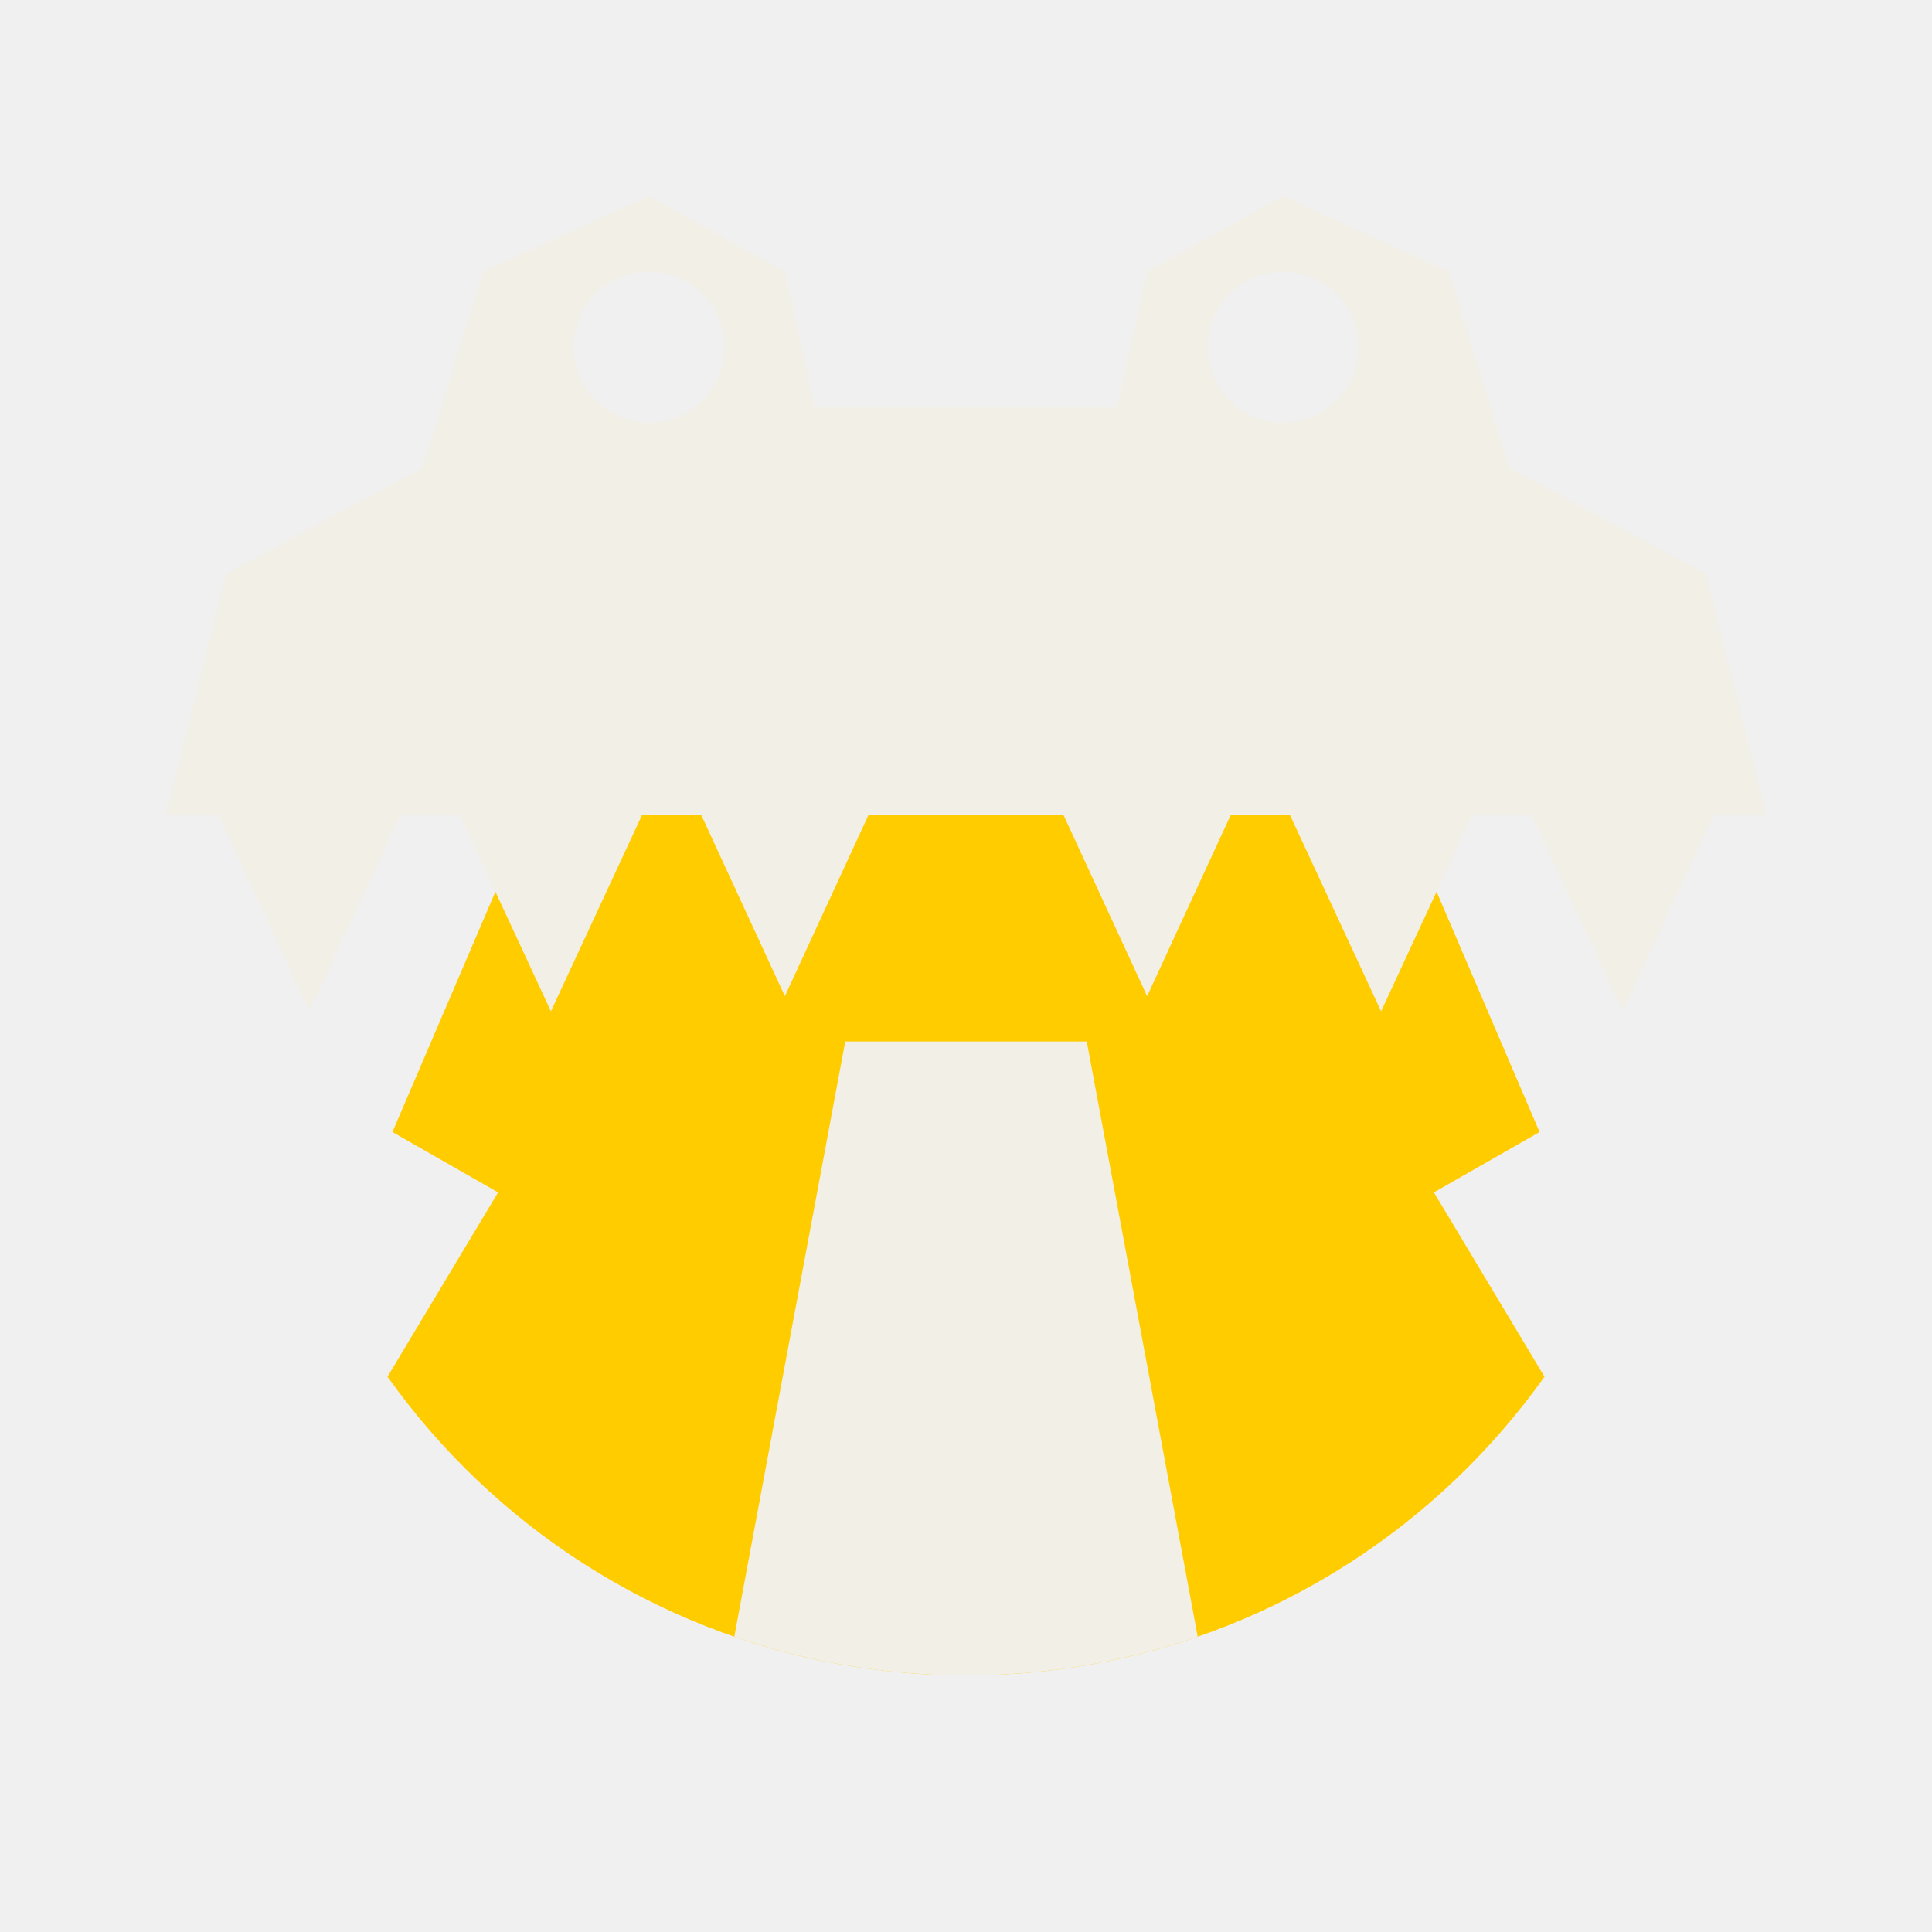
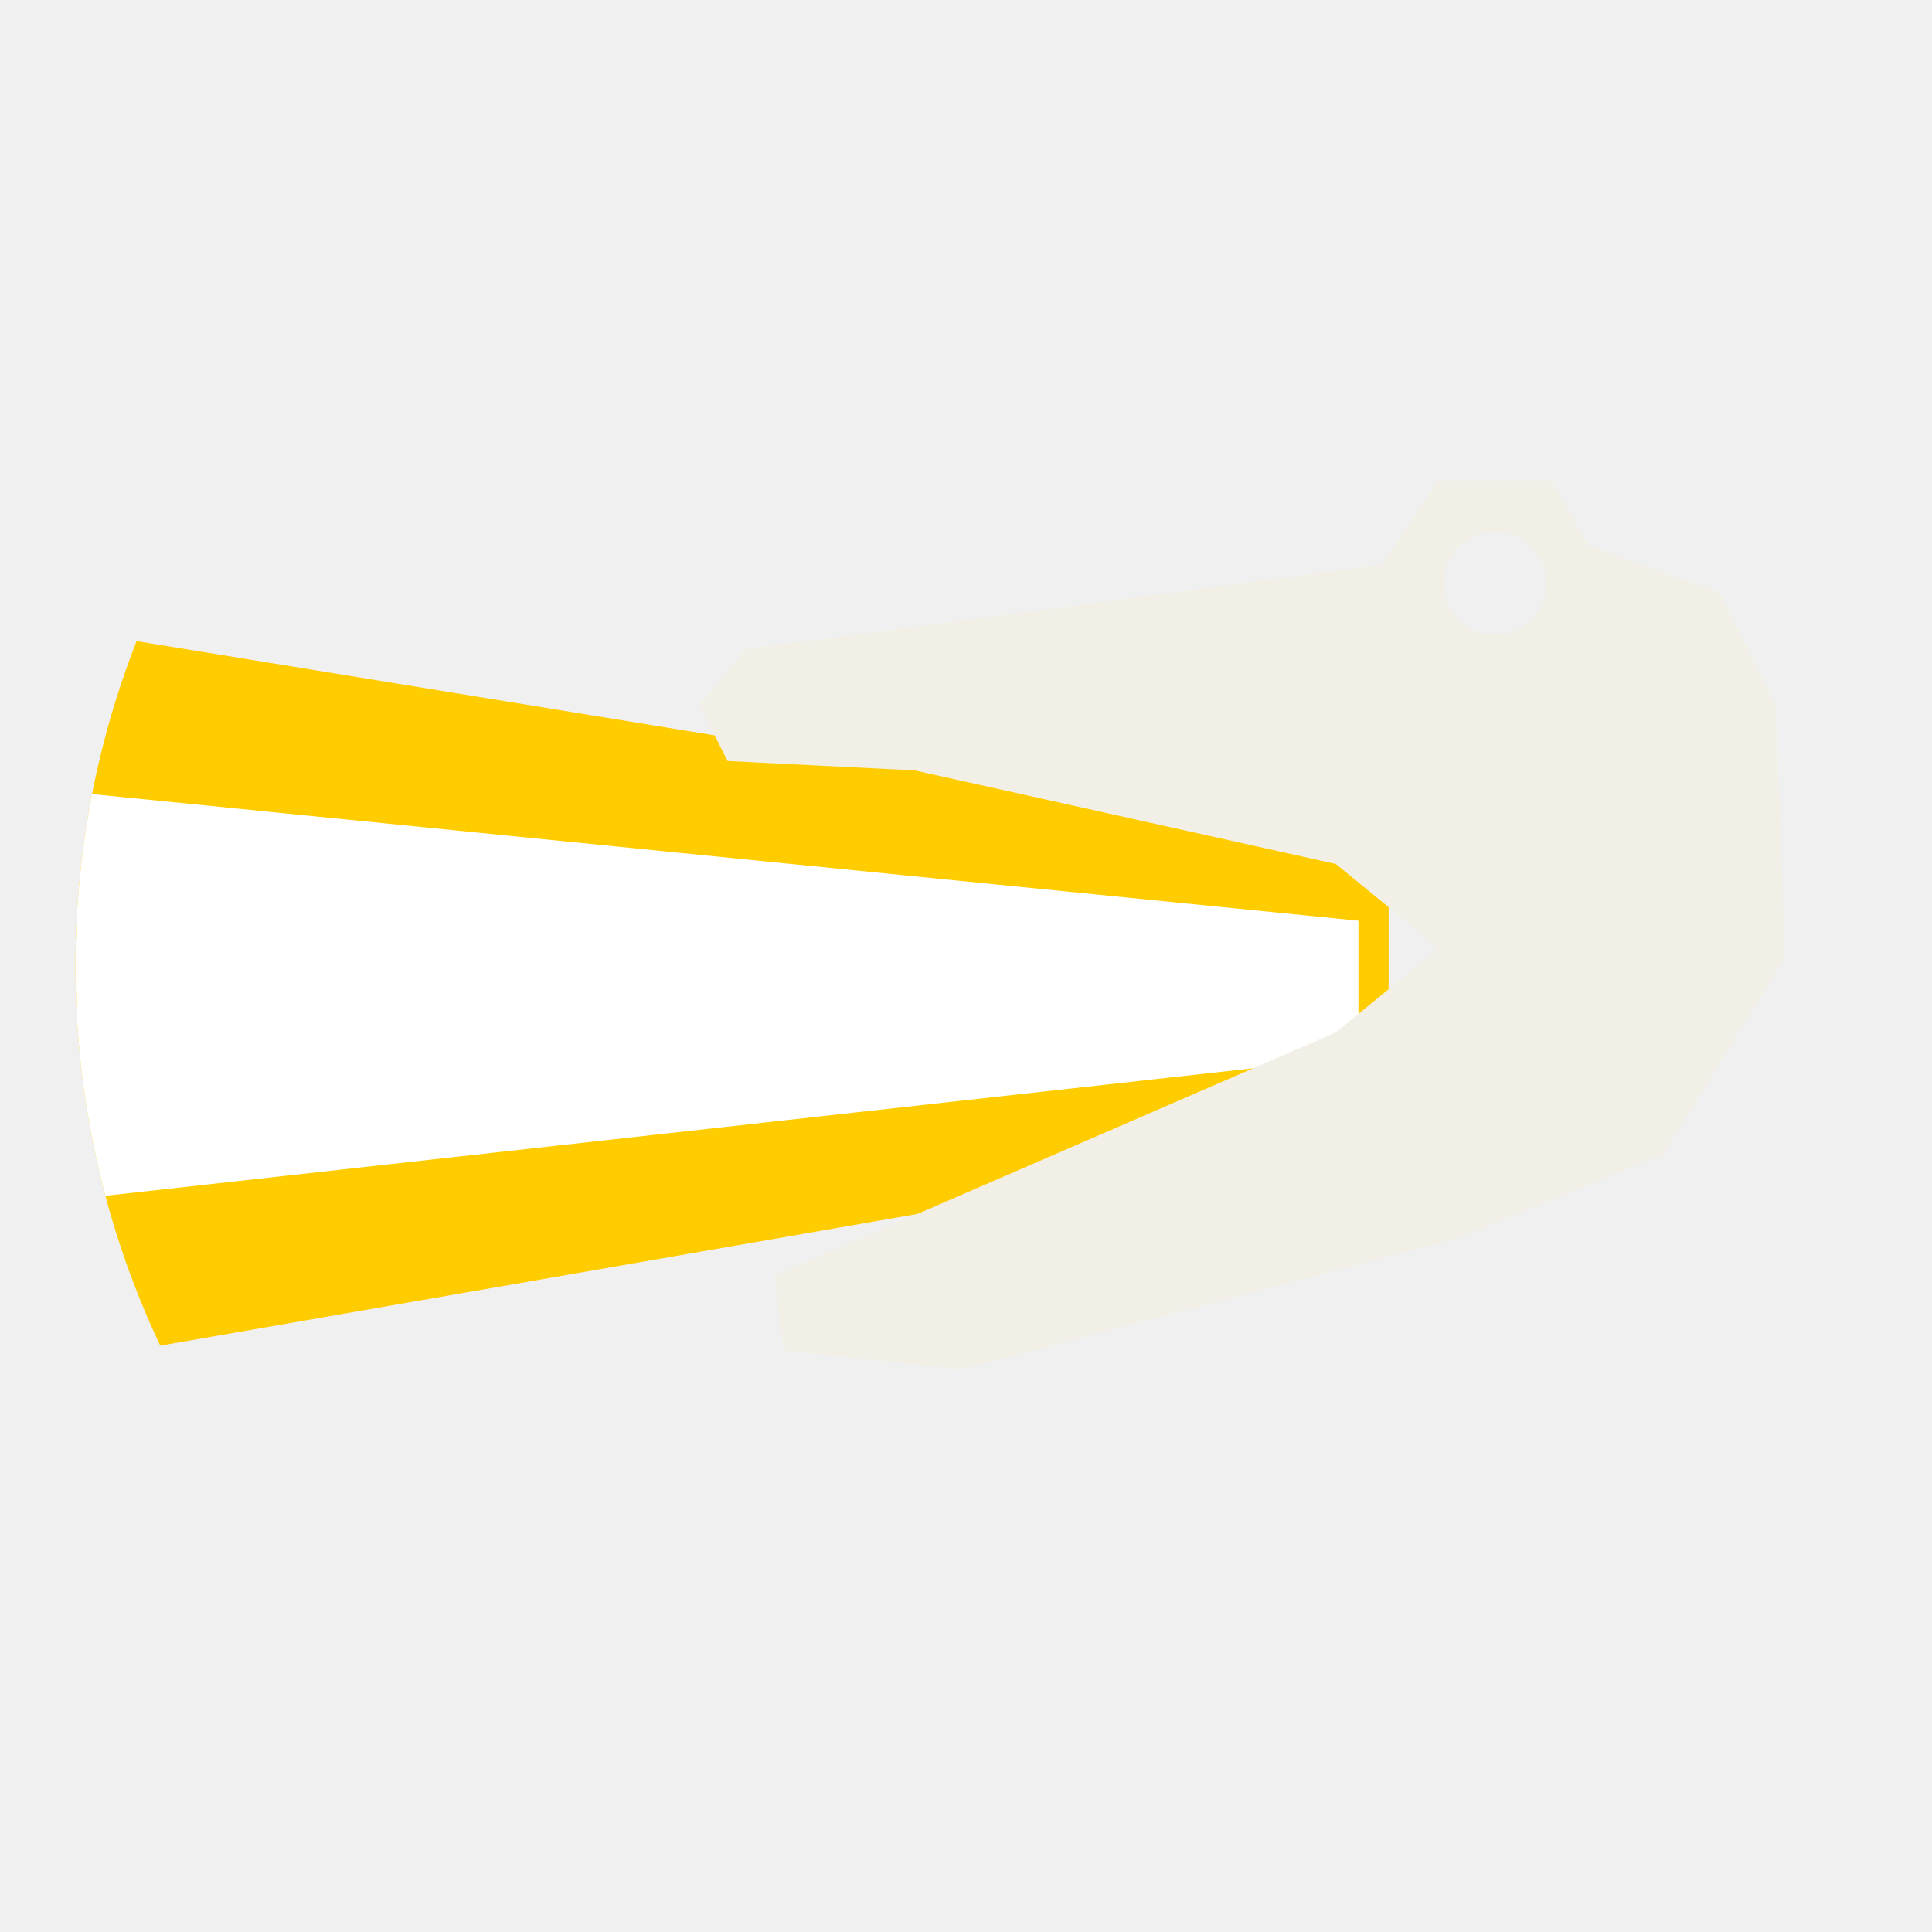
<svg xmlns="http://www.w3.org/2000/svg" width="256" height="256" viewBox="0 0 256 256">
  <defs>
    <clipPath id="disc">
-       <circle cx="128" cy="128" r="94" />
+       <circle cx="128" cy="128" r="118" />
    </clipPath>
  </defs>
  <g clip-path="url(#disc)">
-     <path fill="#ffcc00" d="M 70 108 L 186 108 L 204 150 L 190 158 L 220 208 L 204 214 L 236 256       L 20 256 L 52 214 L 36 208 L 66 158 L 52 150 Z" />
-     <path fill="#f2efe6" d="M 112 138 L 144 138 L 166 256 L 90 256 Z" />
+     <path fill="#ffcc00" d="M 184 112 L 184 150 L 0 182 L 0 82 Z" />
+     <path fill="#ffffff" d="M 180 122 L 180 140 L 0 160 L 0 104 Z" />
  </g>
-   <path fill="#f2efe6" fill-rule="evenodd" d="     M 22 108 L 30 76 L 56 62 L 64 36 L 86 26 L 104 36 L 108 54 L 148 54 L 152 36 L 170 26 L 192 36     L 200 62 L 226 76 L 234 108 Z     M 86 46 m -10 0 a 10 10 0 1 0 20 0 a 10 10 0 1 0 -20 0 Z     M 170 46 m -10 0 a 10 10 0 1 0 20 0 a 10 10 0 1 0 -20 0 Z" />
-   <path fill="#f2efe6" d="M 28 106 L 54 106 L 41 134 Z M 60 106 L 86 106 L 73 134 Z M 92 106 L 116 106 L 104 132 Z     M 140 106 L 164 106 L 152 132 Z M 170 106 L 196 106 L 183 134 Z M 202 106 L 228 106 L 215 134 Z" />
+   <g transform="translate(84 50) scale(0.62)">
+     <path fill="#f2efe6" fill-rule="evenodd" d="M 246 124 L 244 70 L 232 46 L 204 36 L 196 22 L 172 22 L 160 40 L 40 56 L 24 58 L 14 70 L 20 82 L 60 84 L 150 104 L 172 122 L 150 140 L 44 186 L 30 192 L 32 208 L 70 212 L 176 184 L 220 166 Z M 184 44 m -11 0 a 11 11 0 1 0 22 0 a 11 11 0 1 0 -22 0 Z" />
+   </g>
</svg>
